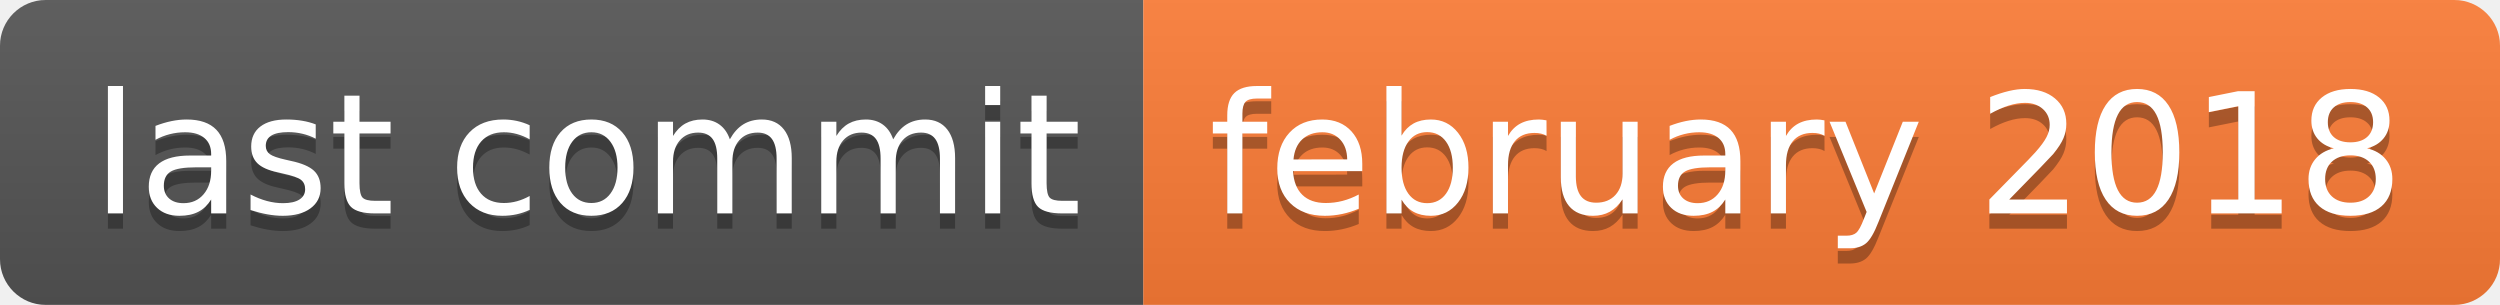
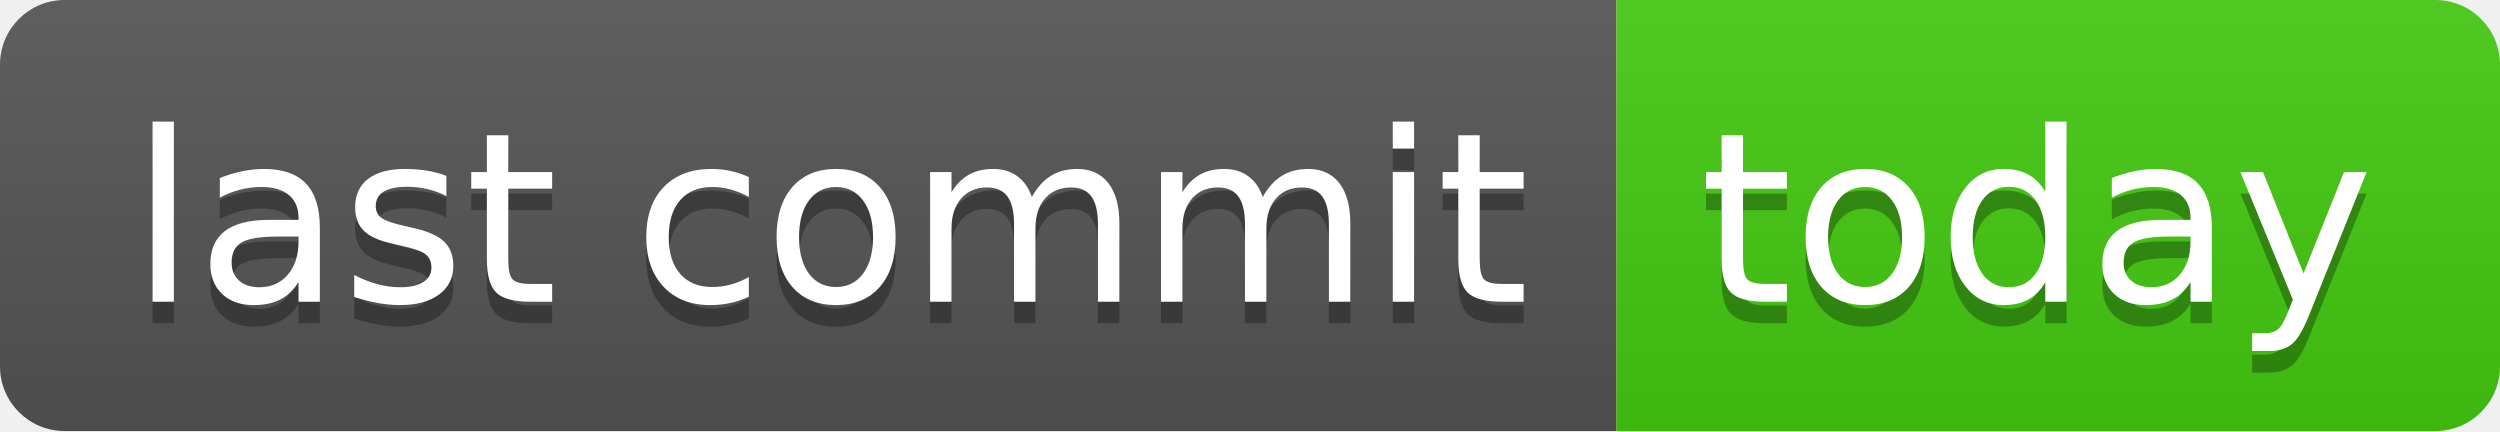
- <svg xmlns="http://www.w3.org/2000/svg" width="164" height="20">
+ <svg xmlns="http://www.w3.org/2000/svg" width="116" height="20">
  <linearGradient id="b" x2="0" y2="100%">
    <stop offset="0" stop-color="#bbb" stop-opacity=".1" />
    <stop offset="1" stop-opacity=".1" />
  </linearGradient>
  <clipPath id="a">
-     <rect width="164" height="20" rx="3" fill="#fff" />
+     <rect width="116" height="20" rx="3" fill="#fff" />
  </clipPath>
  <g clip-path="url(#a)">
    <path fill="#555" d="M0 0h75v20H0z" />
-     <path fill="#fe7d37" d="M75 0h89v20H75z" />
-     <path fill="url(#b)" d="M0 0h164v20H0z" />
+     <path fill="#4c1" d="M75 0h41v20H75z" />
+     <path fill="url(#b)" d="M0 0h116v20H0z" />
  </g>
  <g fill="#fff" text-anchor="middle" font-family="DejaVu Sans,Verdana,Geneva,sans-serif" font-size="110">
    <text x="385" y="150" fill="#010101" fill-opacity=".3" transform="scale(.1)" textLength="650">last commit</text>
    <text x="385" y="140" transform="scale(.1)" textLength="650">last commit</text>
-     <text x="1185" y="150" fill="#010101" fill-opacity=".3" transform="scale(.1)" textLength="790">february 2018</text>
-     <text x="1185" y="140" transform="scale(.1)" textLength="790">february 2018</text>
+     <text x="945" y="150" fill="#010101" fill-opacity=".3" transform="scale(.1)" textLength="310">today</text>
+     <text x="945" y="140" transform="scale(.1)" textLength="310">today</text>
  </g>
</svg>
